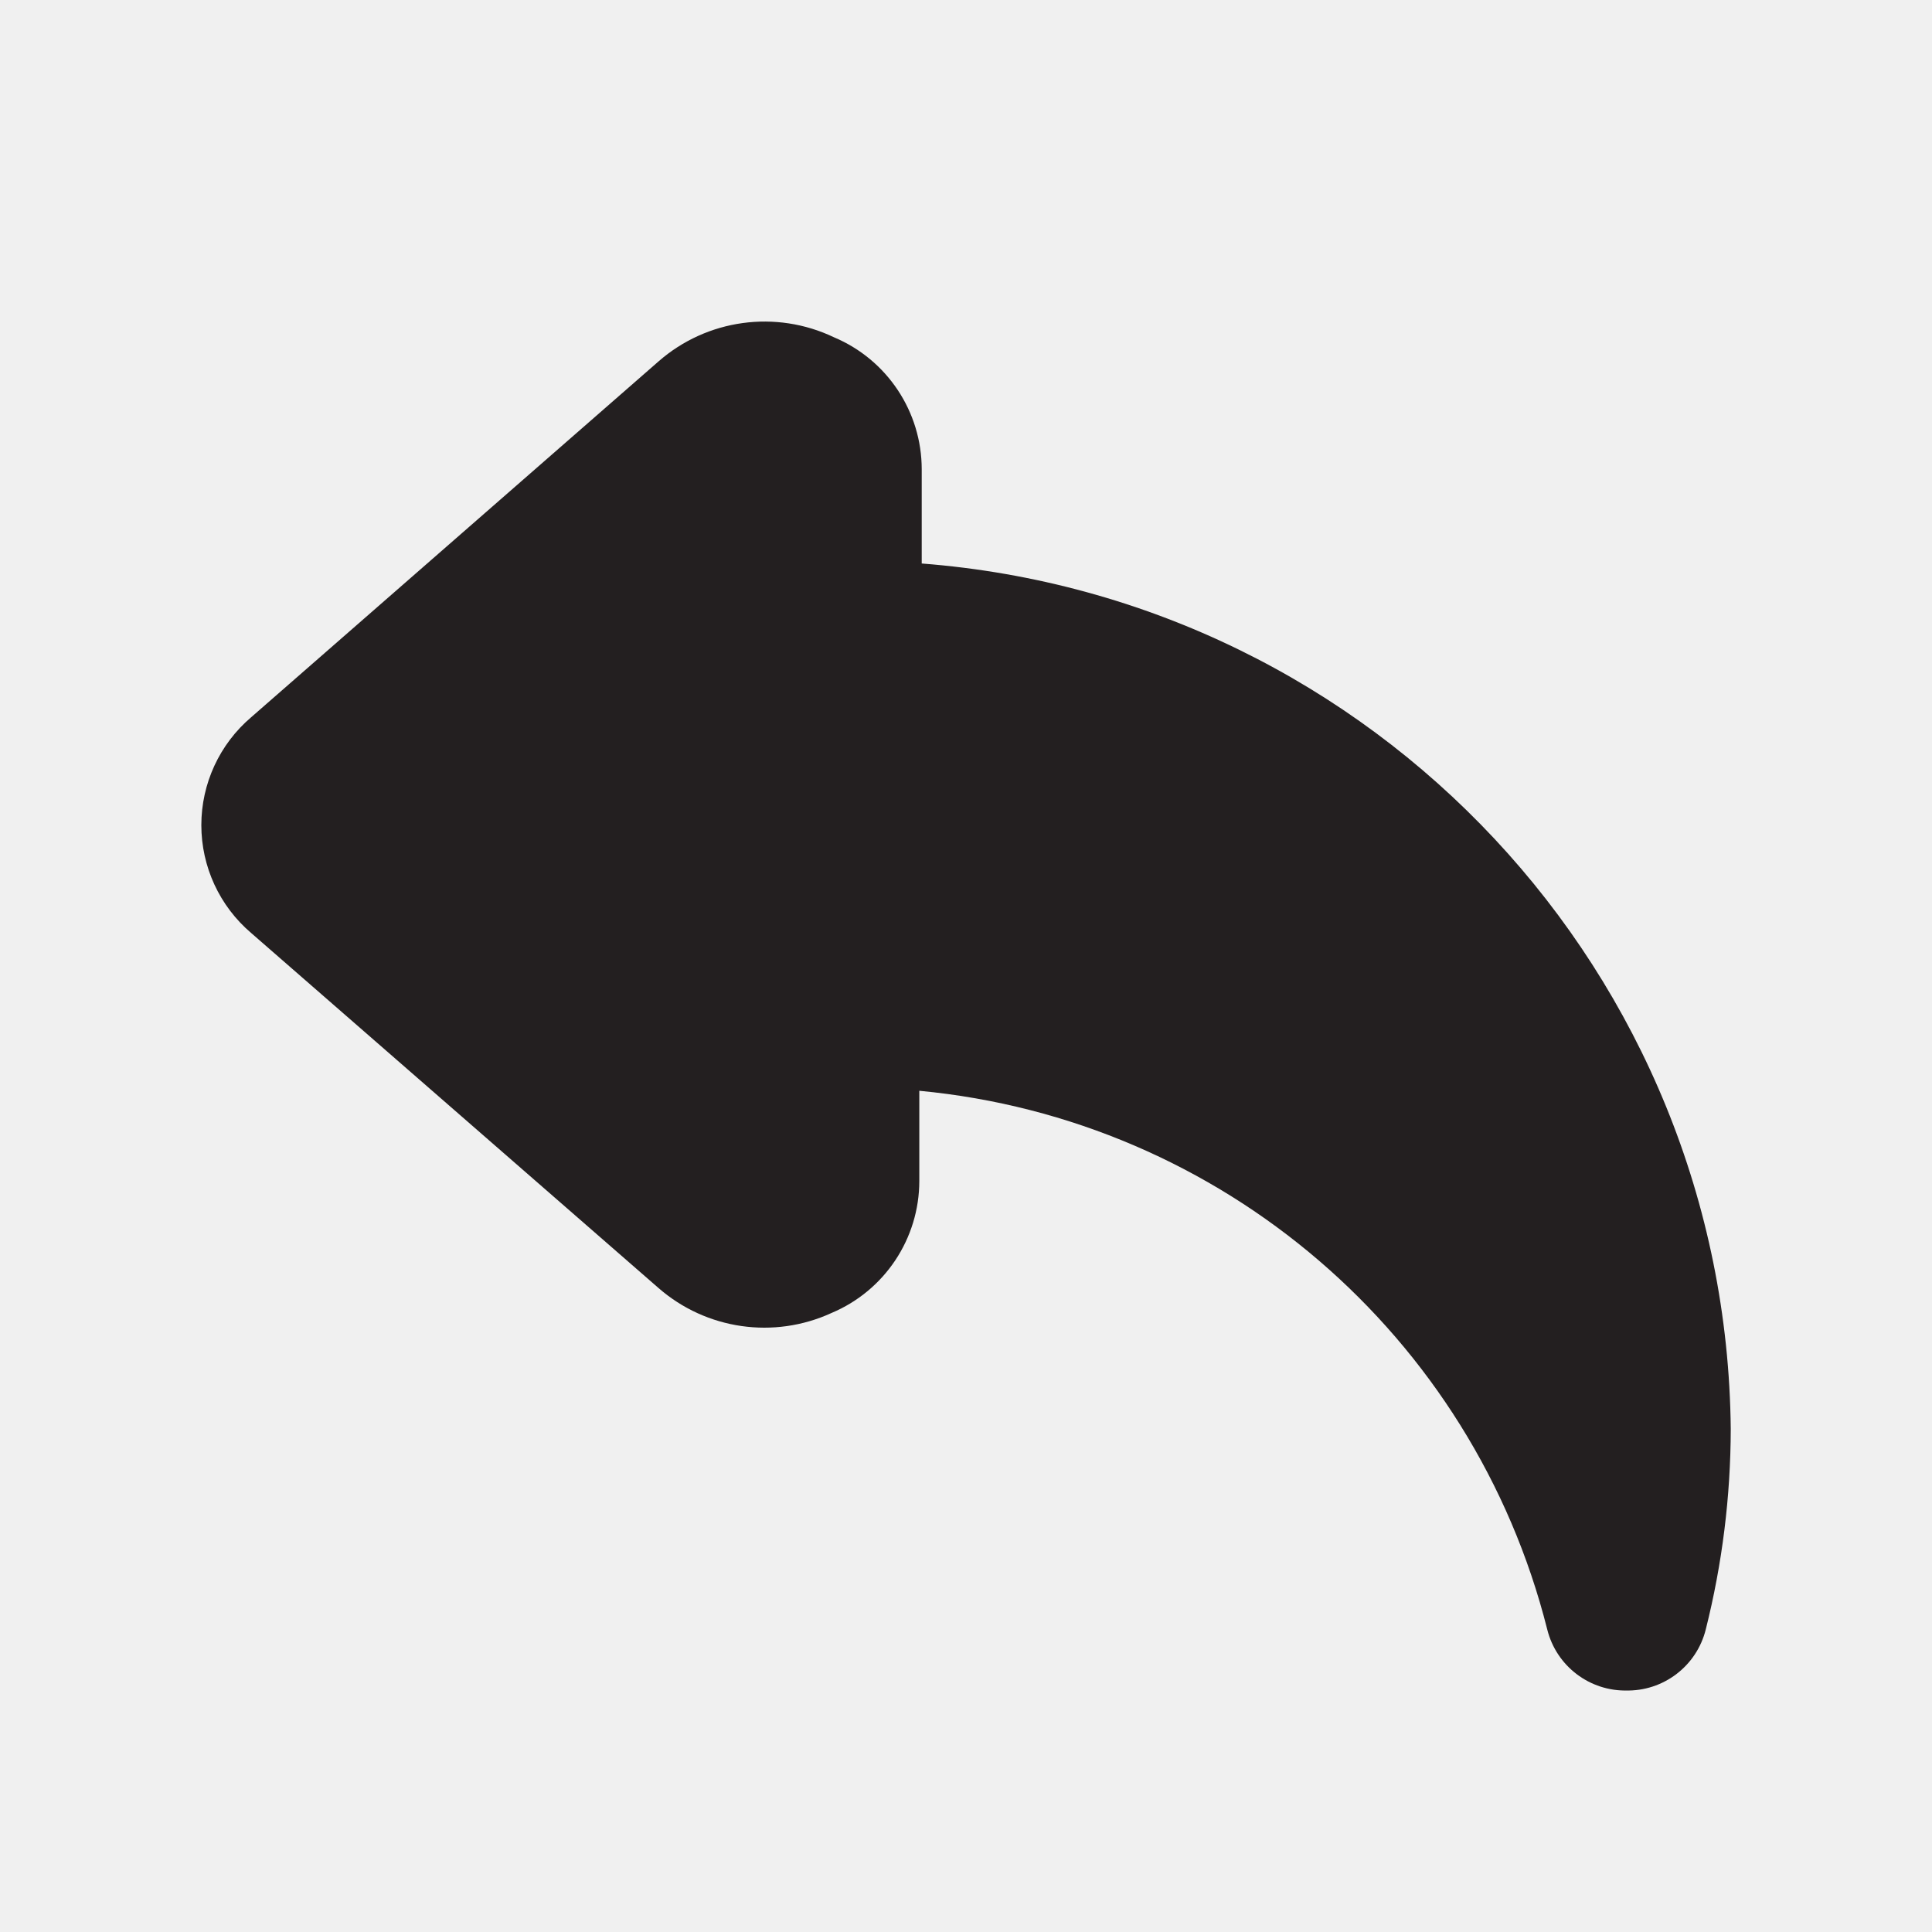
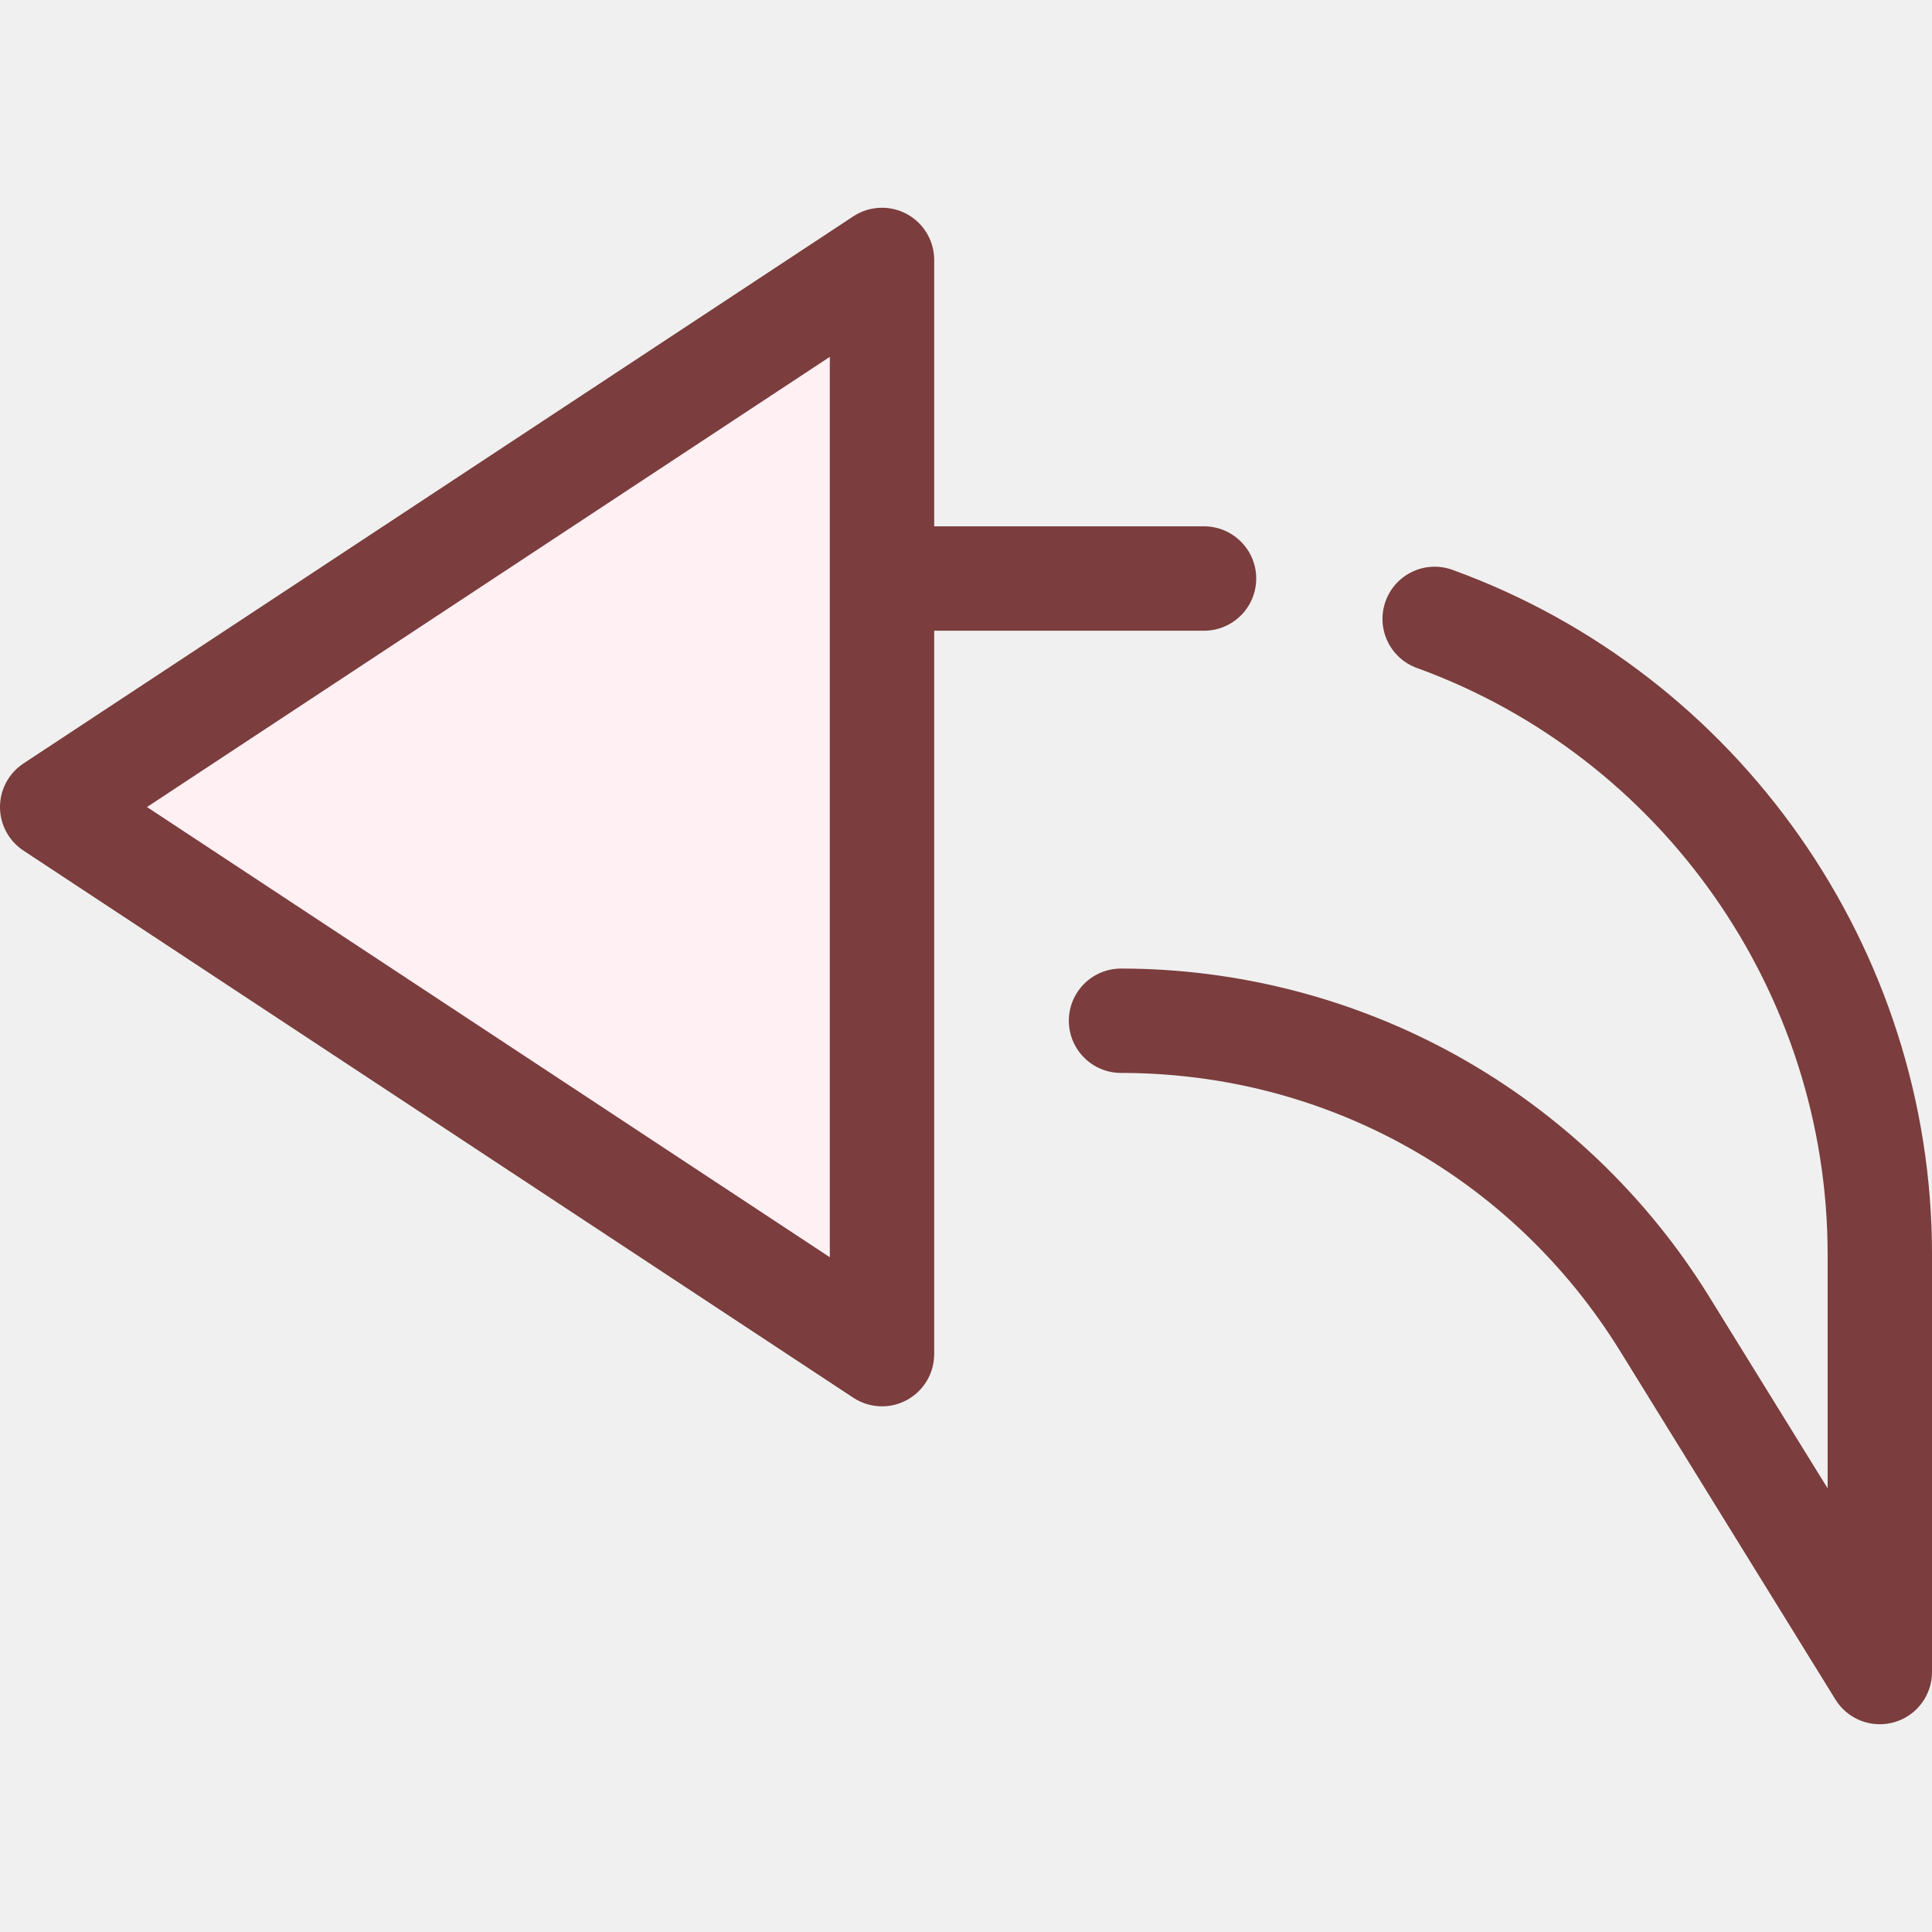
- <svg xmlns="http://www.w3.org/2000/svg" viewBox="0 0 24 24">
-   <path d="m0 0h24v24h-24z" fill="#fff" opacity="0" transform="matrix(0 -1 1 0 0 24)" />
-   <path d="m20.22 21a1 1 0 0 1 -1-.76 8.91 8.91 0 0 0 -7.8-6.69v1.12a1.78 1.78 0 0 1 -1.09 1.64 2 2 0 0 1 -2.15-.31l-5.06-4.41a1.76 1.76 0 0 1 0-2.68l5.06-4.42a2 2 0 0 1 2.18-.3 1.78 1.78 0 0 1 1.09 1.64v1.17a10.89 10.89 0 0 1 10.05 10.75 10.29 10.29 0 0 1 -.31 2.49 1 1 0 0 1 -1 .76z" fill="#231f20" />
+ <svg xmlns="http://www.w3.org/2000/svg" height="256px" width="256px" version="1.1" id="Layer_1" viewBox="0 0 512.001 512.001" xml:space="preserve" fill="#000000">
+   <g id="SVGRepo_bgCarrier" stroke-width="0" />
+   <g id="SVGRepo_tracerCarrier" stroke-linecap="round" stroke-linejoin="round" />
+   <g id="SVGRepo_iconCarrier">
+     <polygon style="fill:#fff0f4;" points="233.739,68.885 13.83,213.874 233.739,358.862 " />
+     <g>
+       <path style="fill:#7b3d3d;" d="M319.08,139.484h-71.511V68.885c0-5.088-2.794-9.765-7.273-12.177 c-4.481-2.413-9.921-2.167-14.168,0.631L6.218,202.328C2.336,204.886,0,209.224,0,213.874s2.336,8.988,6.218,11.546l219.91,144.988 c2.301,1.517,4.952,2.283,7.613,2.283c2.249,0,4.503-0.548,6.555-1.653c4.479-2.412,7.273-7.089,7.273-12.177V167.144h71.511 c7.637,0,13.83-6.191,13.83-13.829C332.909,145.676,326.716,139.484,319.08,139.484z M219.91,333.18L38.954,213.874L219.91,94.568 L219.91,333.18L219.91,333.18z" />
+       <path style="fill:#7b3d3d;" d="M498.171,456.945c-4.705,0-9.198-2.409-11.765-6.561l-57.03-92.286 c-28.543-46.186-77.996-73.76-132.29-73.76c-7.637,0-13.829-6.191-13.829-13.829s6.193-13.829,13.829-13.829 c31.15,0,61.995,8.018,89.202,23.188c27.207,15.17,50.243,37.194,66.618,63.692l31.436,50.87v-62.024 c0-69.304-43.747-131.75-108.858-155.39c-7.179-2.607-10.885-10.539-8.278-17.718c2.607-7.18,10.537-10.888,17.72-8.28 c76.008,27.597,127.077,100.491,127.077,181.388v110.709c0,6.183-4.103,11.614-10.051,13.304 C500.697,456.774,499.426,456.945,498.171,456.945z" />
+     </g>
+   </g>
</svg>
